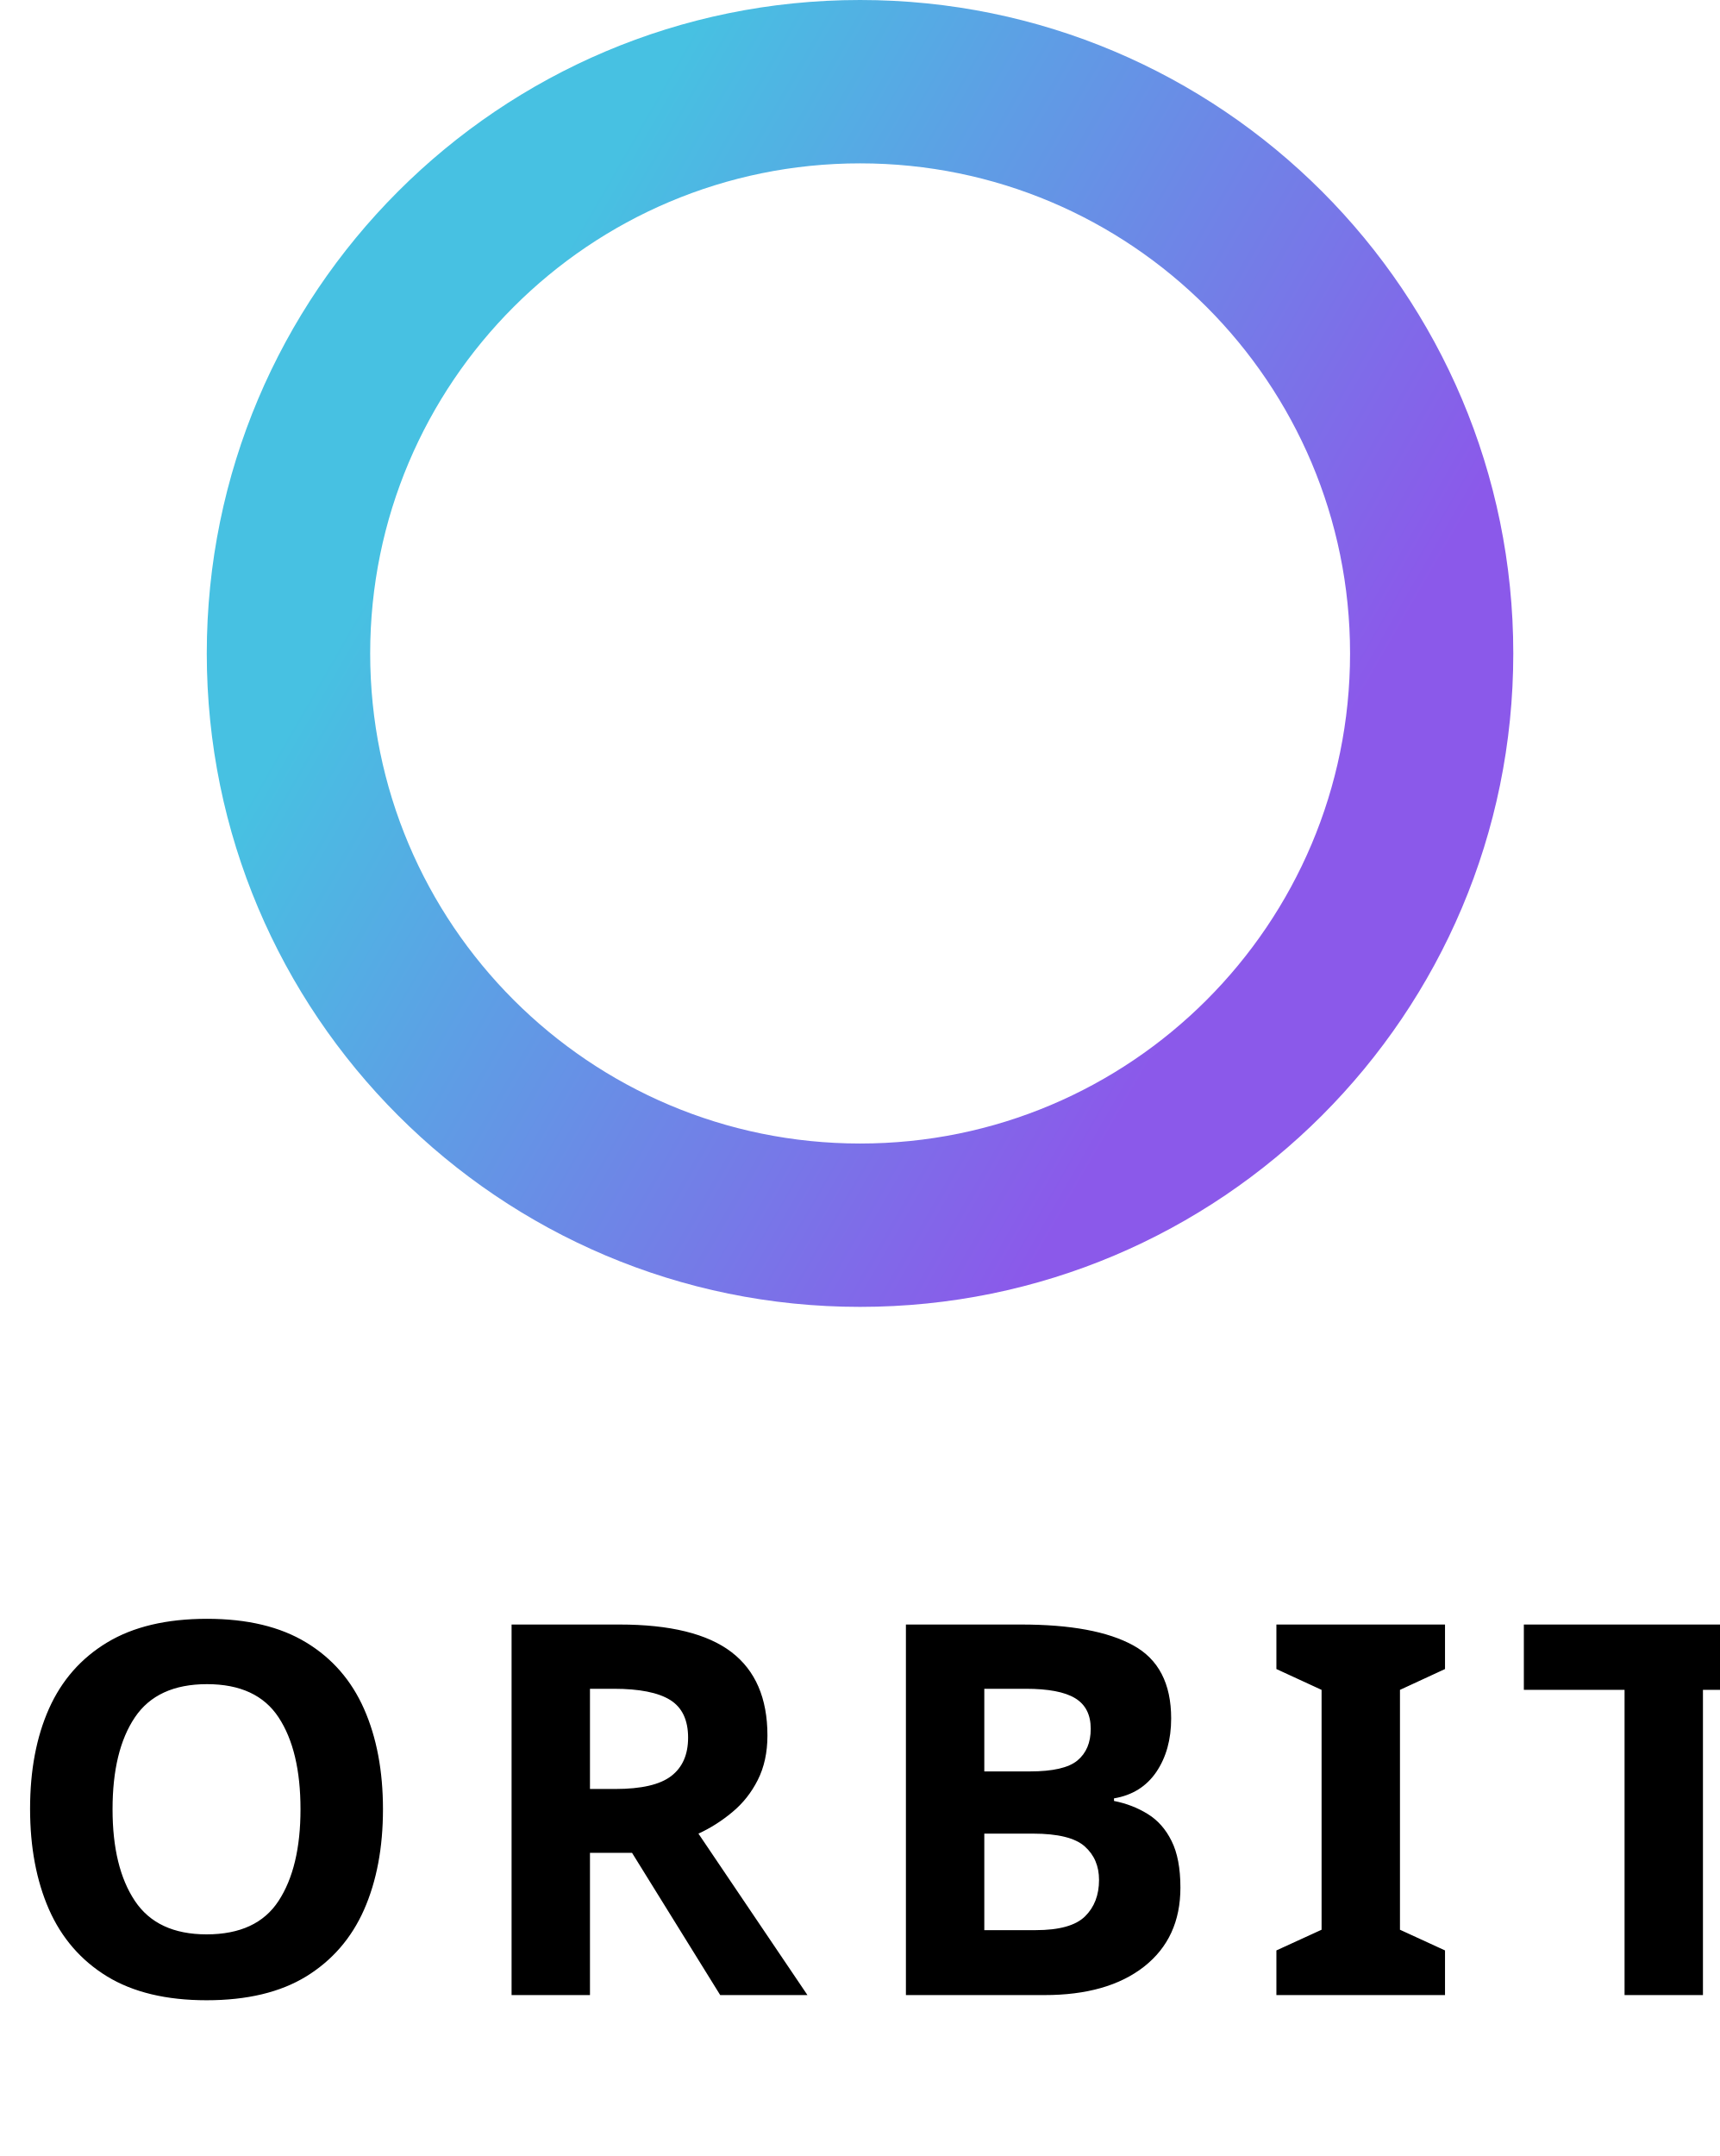
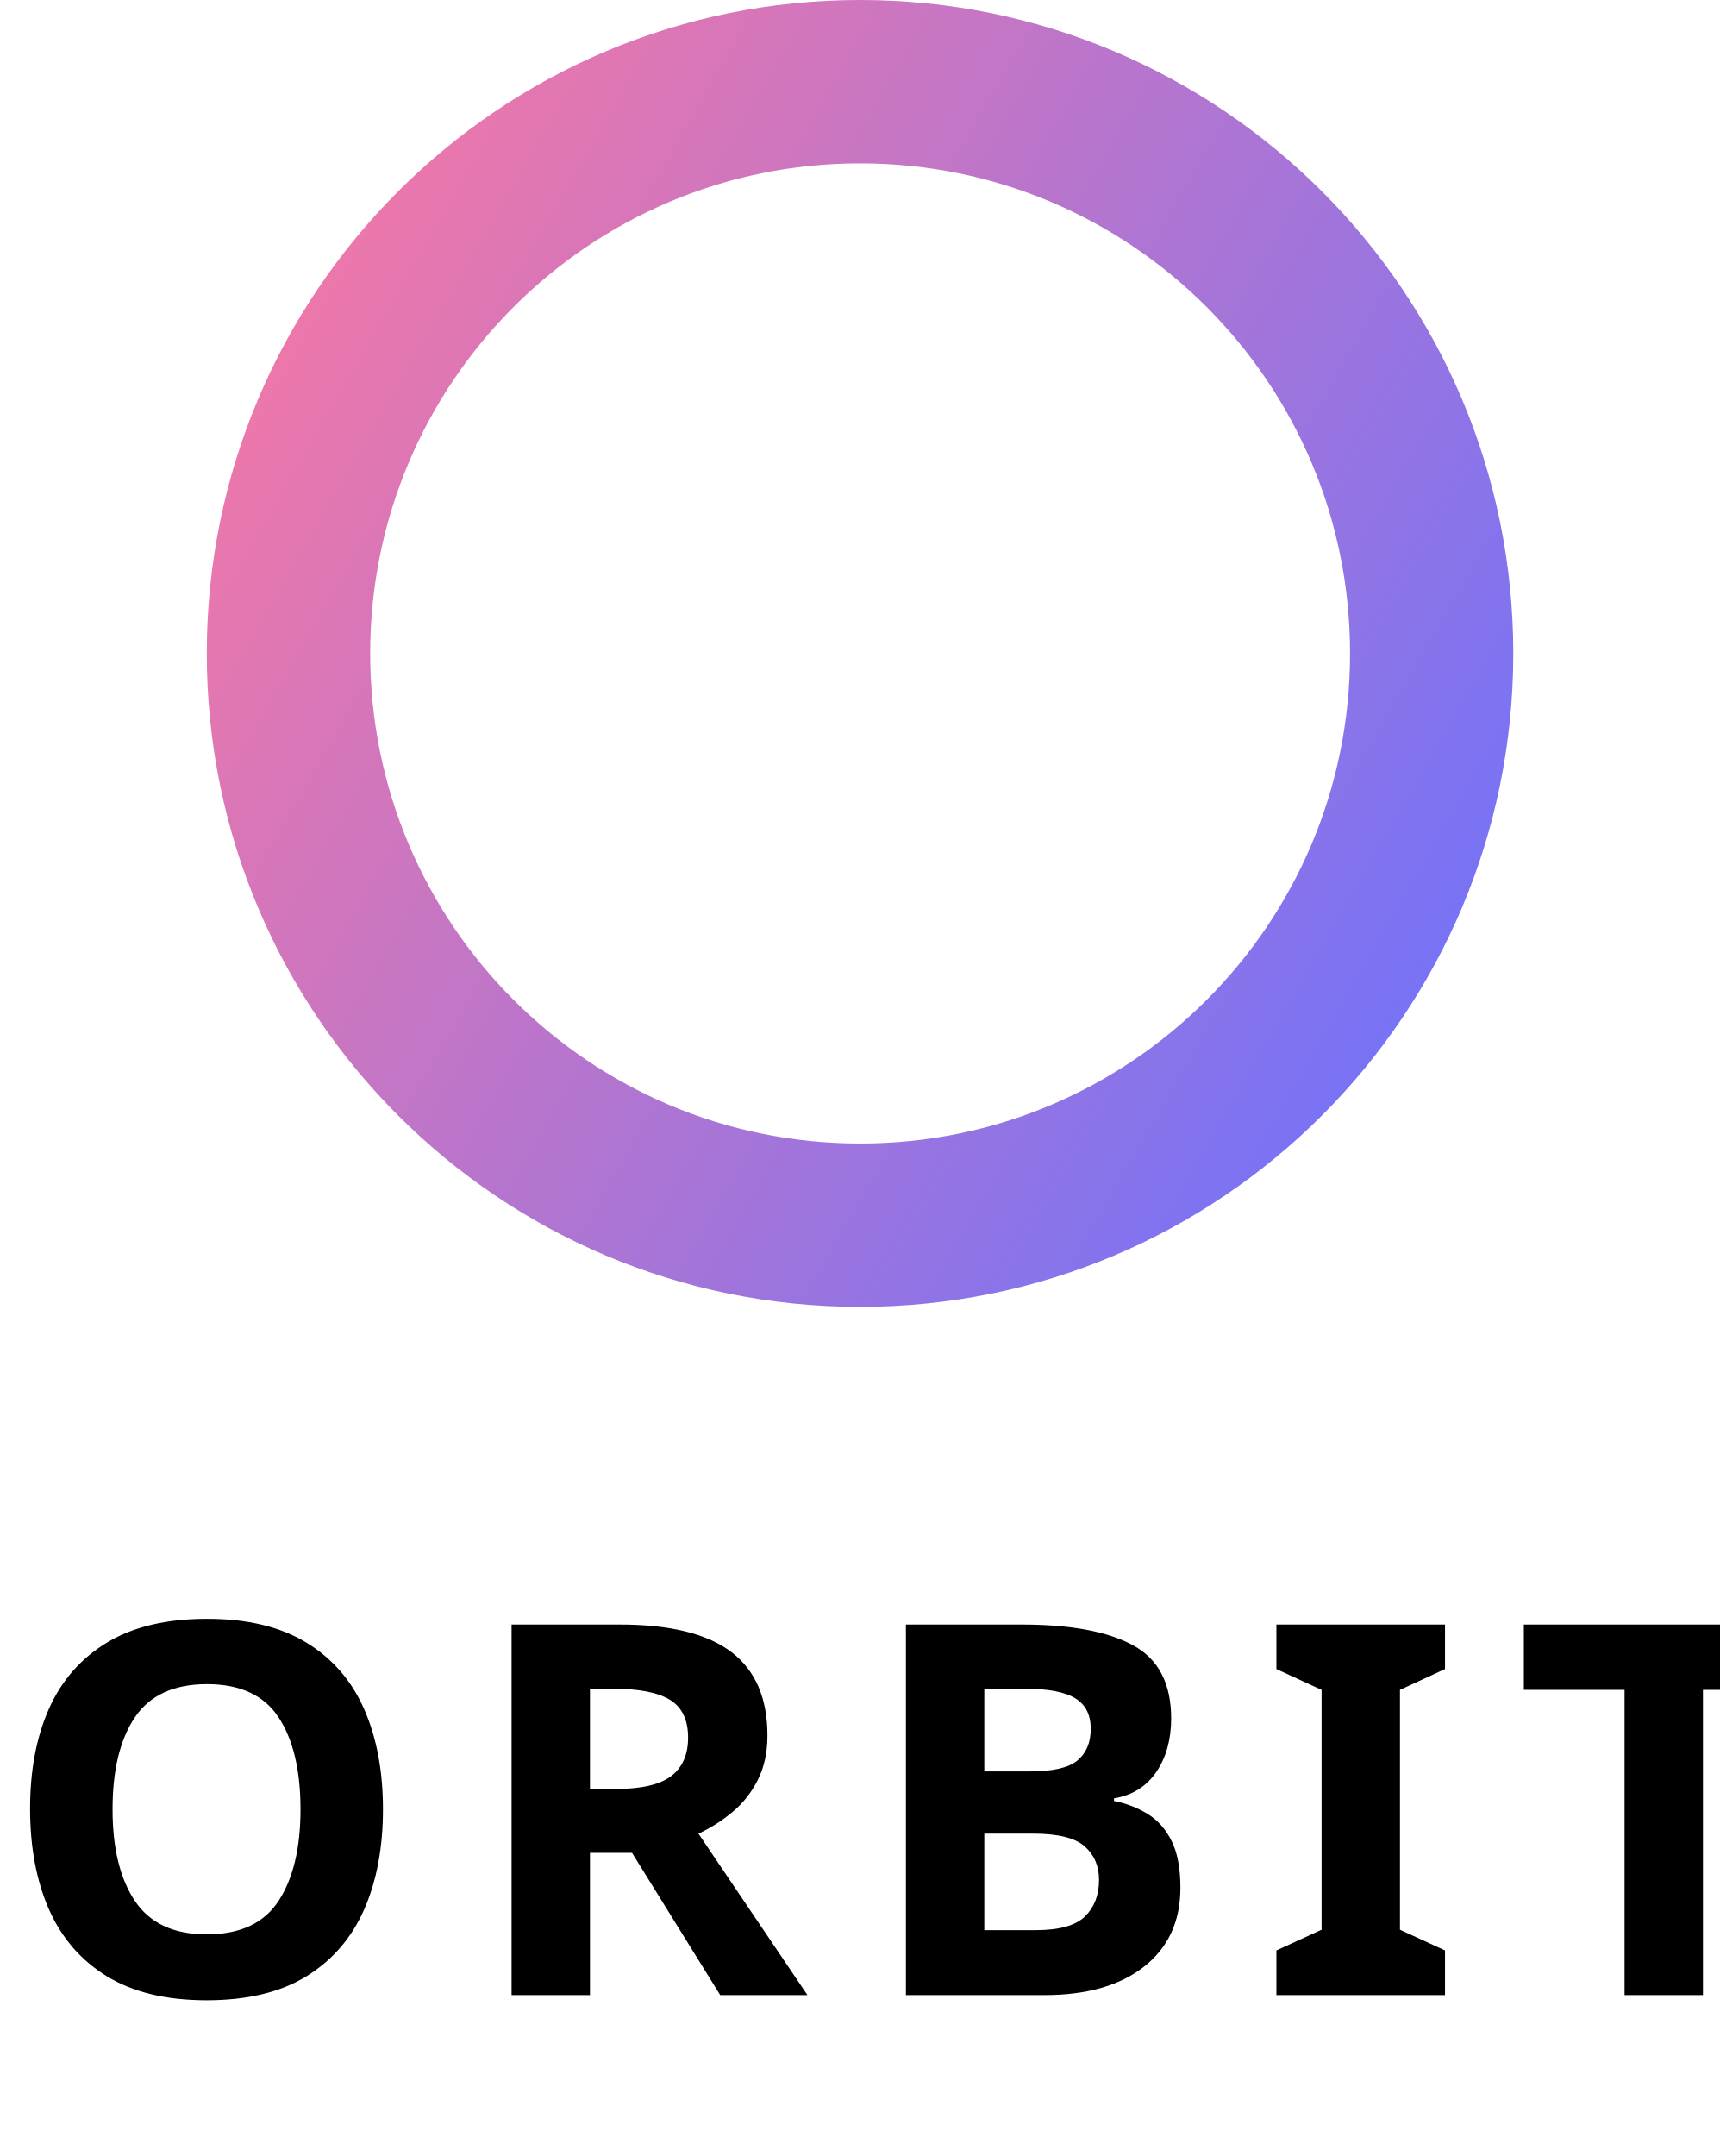
<svg xmlns="http://www.w3.org/2000/svg" viewBox="0 0 197.47 247.46">
  <defs>
    <linearGradient id="a" x1="33.77" y1="66.9" x2="163.7" y2="-8.11" gradientTransform="matrix(1, 0, 0, -1, 0, 104.4)" gradientUnits="userSpaceOnUse">
-       <stop offset="0.15" stop-color="#47c1e2" />
-       <stop offset="0.85" stop-color="#8b59ea" />
+       <stop offset="0" stop-color="#ec77ab" />
+       <stop offset="1" stop-color="#7873f5" />
    </linearGradient>
  </defs>
  <path d="M98.74,0a75,75,0,1,0,75,75A75,75,0,0,0,98.74,0Zm0,131.25A56.25,56.25,0,1,1,155,75,56.24,56.24,0,0,1,98.74,131.25Z" style="fill:url(#a)" />
  <text transform="translate(0 228.99)" style="font-size:59.57px;font-family:Cabin-SemiBold, Cabin;font-weight:700;letter-spacing:0.1em">ORBIT</text>
</svg>
